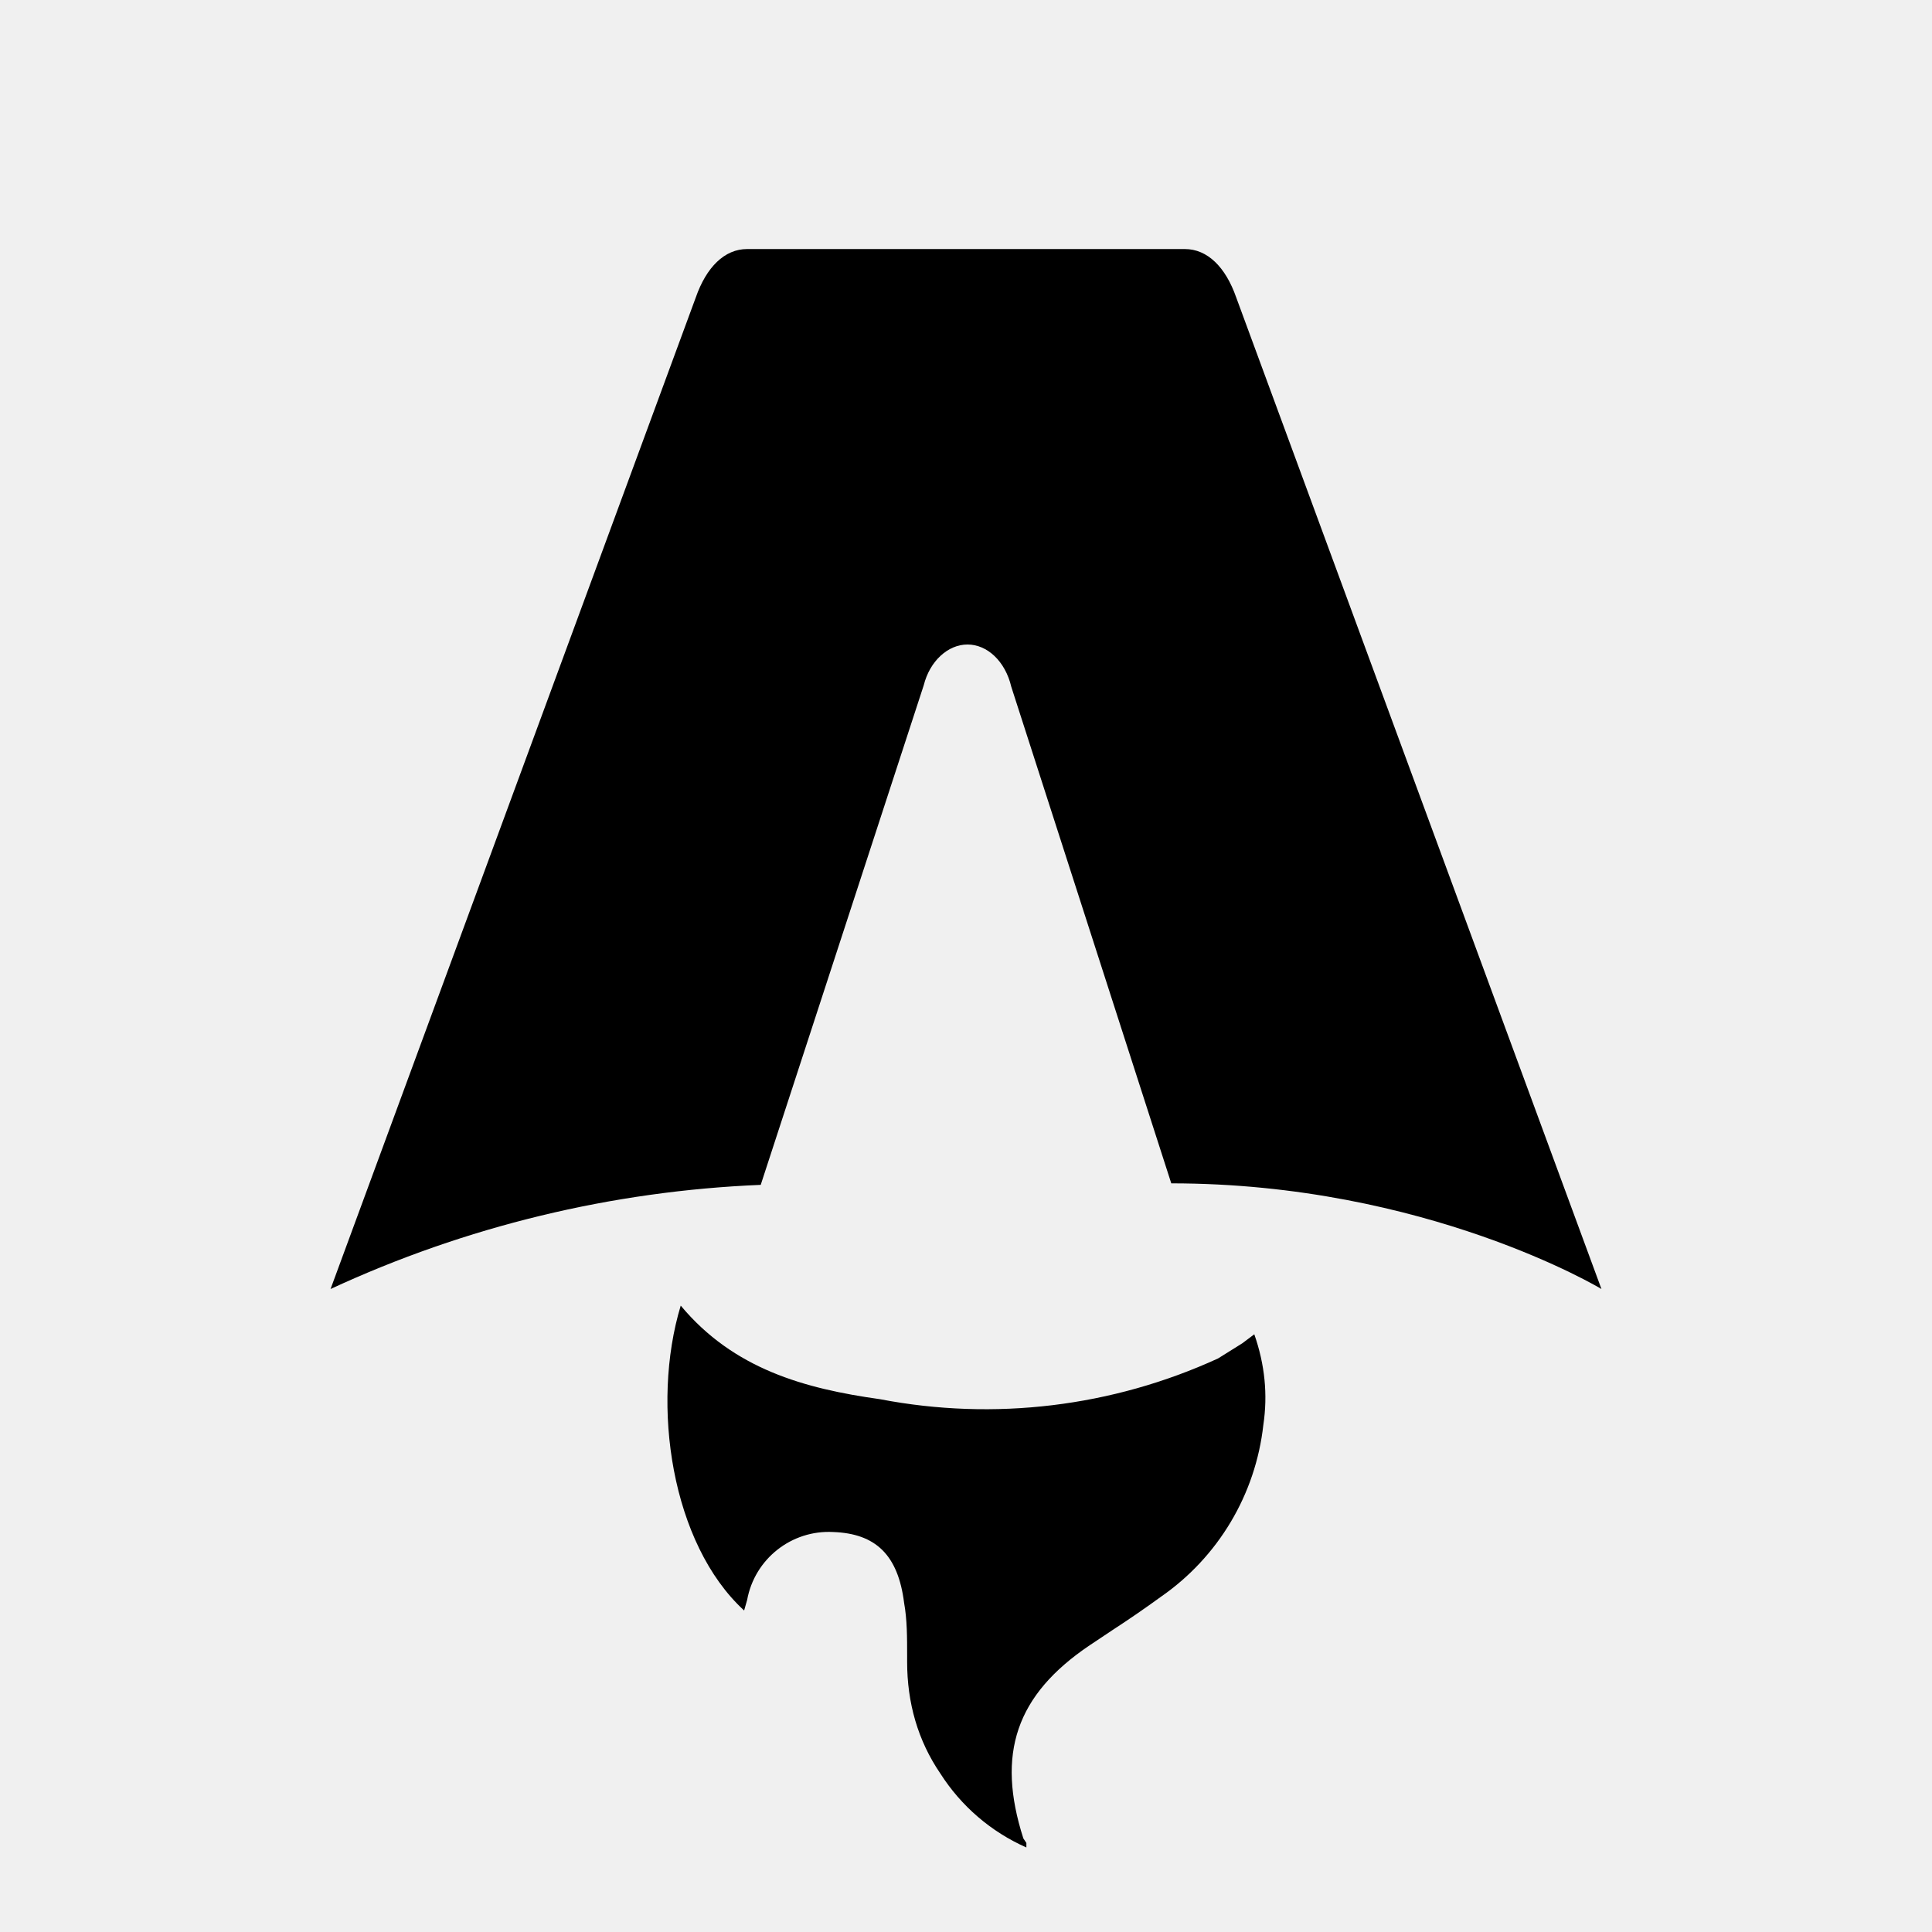
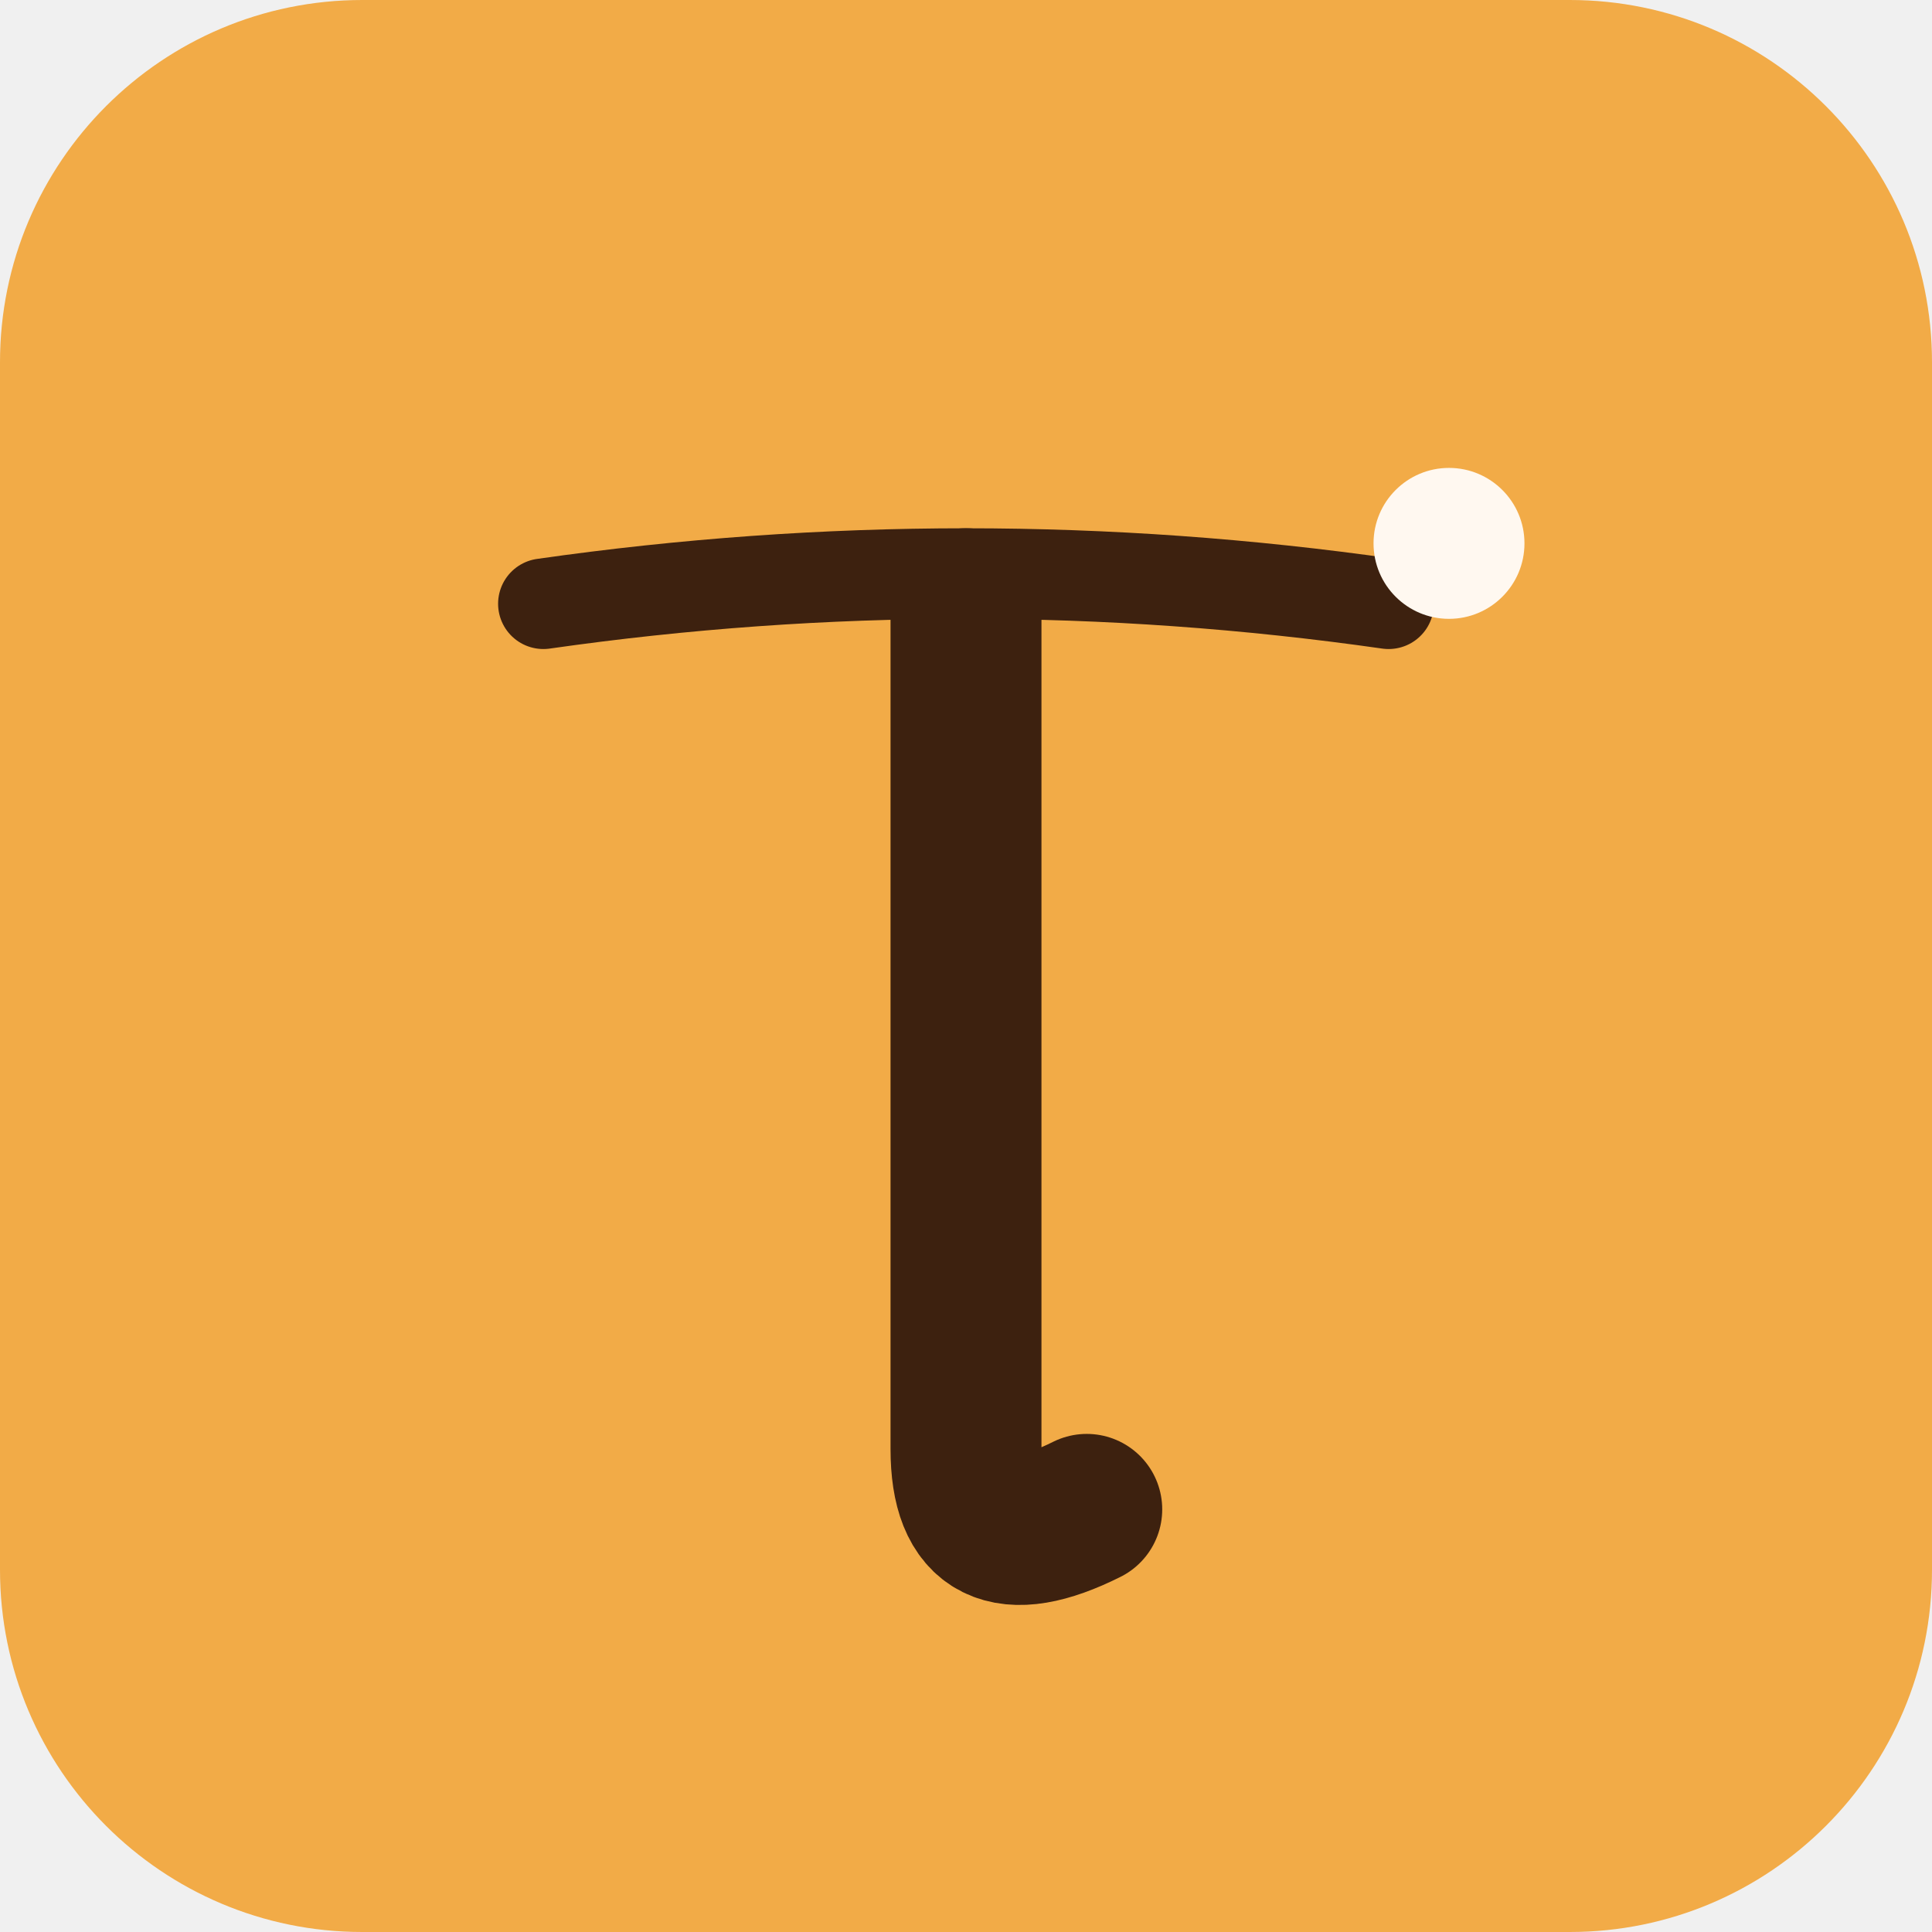
- <svg xmlns="http://www.w3.org/2000/svg" fill="none" viewBox="0 0 128 128">
-   <path d="M50.4 78.5a75.1 75.1 0 0 0-28.5 6.9l24.2-65.7c.7-2 1.9-3.2 3.4-3.2h29c1.5 0 2.7 1.2 3.4 3.2l24.2 65.7s-11.6-7-28.5-7L67 45.5c-.4-1.7-1.6-2.8-2.9-2.8-1.3 0-2.5 1.1-2.9 2.7L50.4 78.5Zm-1.1 28.2Zm-4.2-20.2c-2 6.6-.6 15.8 4.2 20.2a17.5 17.5 0 0 1 .2-.7 5.5 5.5 0 0 1 5.7-4.5c2.8.1 4.3 1.5 4.7 4.7.2 1.1.2 2.3.2 3.5v.4c0 2.7.7 5.2 2.2 7.4a13 13 0 0 0 5.7 4.9v-.3l-.2-.3c-1.8-5.6-.5-9.5 4.4-12.8l1.5-1a73 73 0 0 0 3.2-2.2 16 16 0 0 0 6.8-11.4c.3-2 .1-4-.6-6l-.8.6-1.6 1a37 37 0 0 1-22.4 2.7c-5-.7-9.7-2-13.2-6.2Z" />
-   <style>
-         path { fill: #000; }
-         @media (prefers-color-scheme: dark) {
-             path { fill: #FFF; }
-         }
-     </style>
+ <svg xmlns="http://www.w3.org/2000/svg" viewBox="0 0 64 64">
+   <rect width="64" height="64" rx="12" ry="12" fill="#F2AB47" />
+   <path d="M18 20 Q 32 18, 46 20" stroke="#3D210F" stroke-width="3" fill="none" stroke-linecap="round" />
+   <path d="M32 20 L 32 48 Q 32 52, 36 50" stroke="#3D210F" stroke-width="5" fill="none" stroke-linecap="round" stroke-linejoin="round" />
+   <circle cx="48" cy="18" r="2.5" fill="#FFF8F0" />
</svg>
